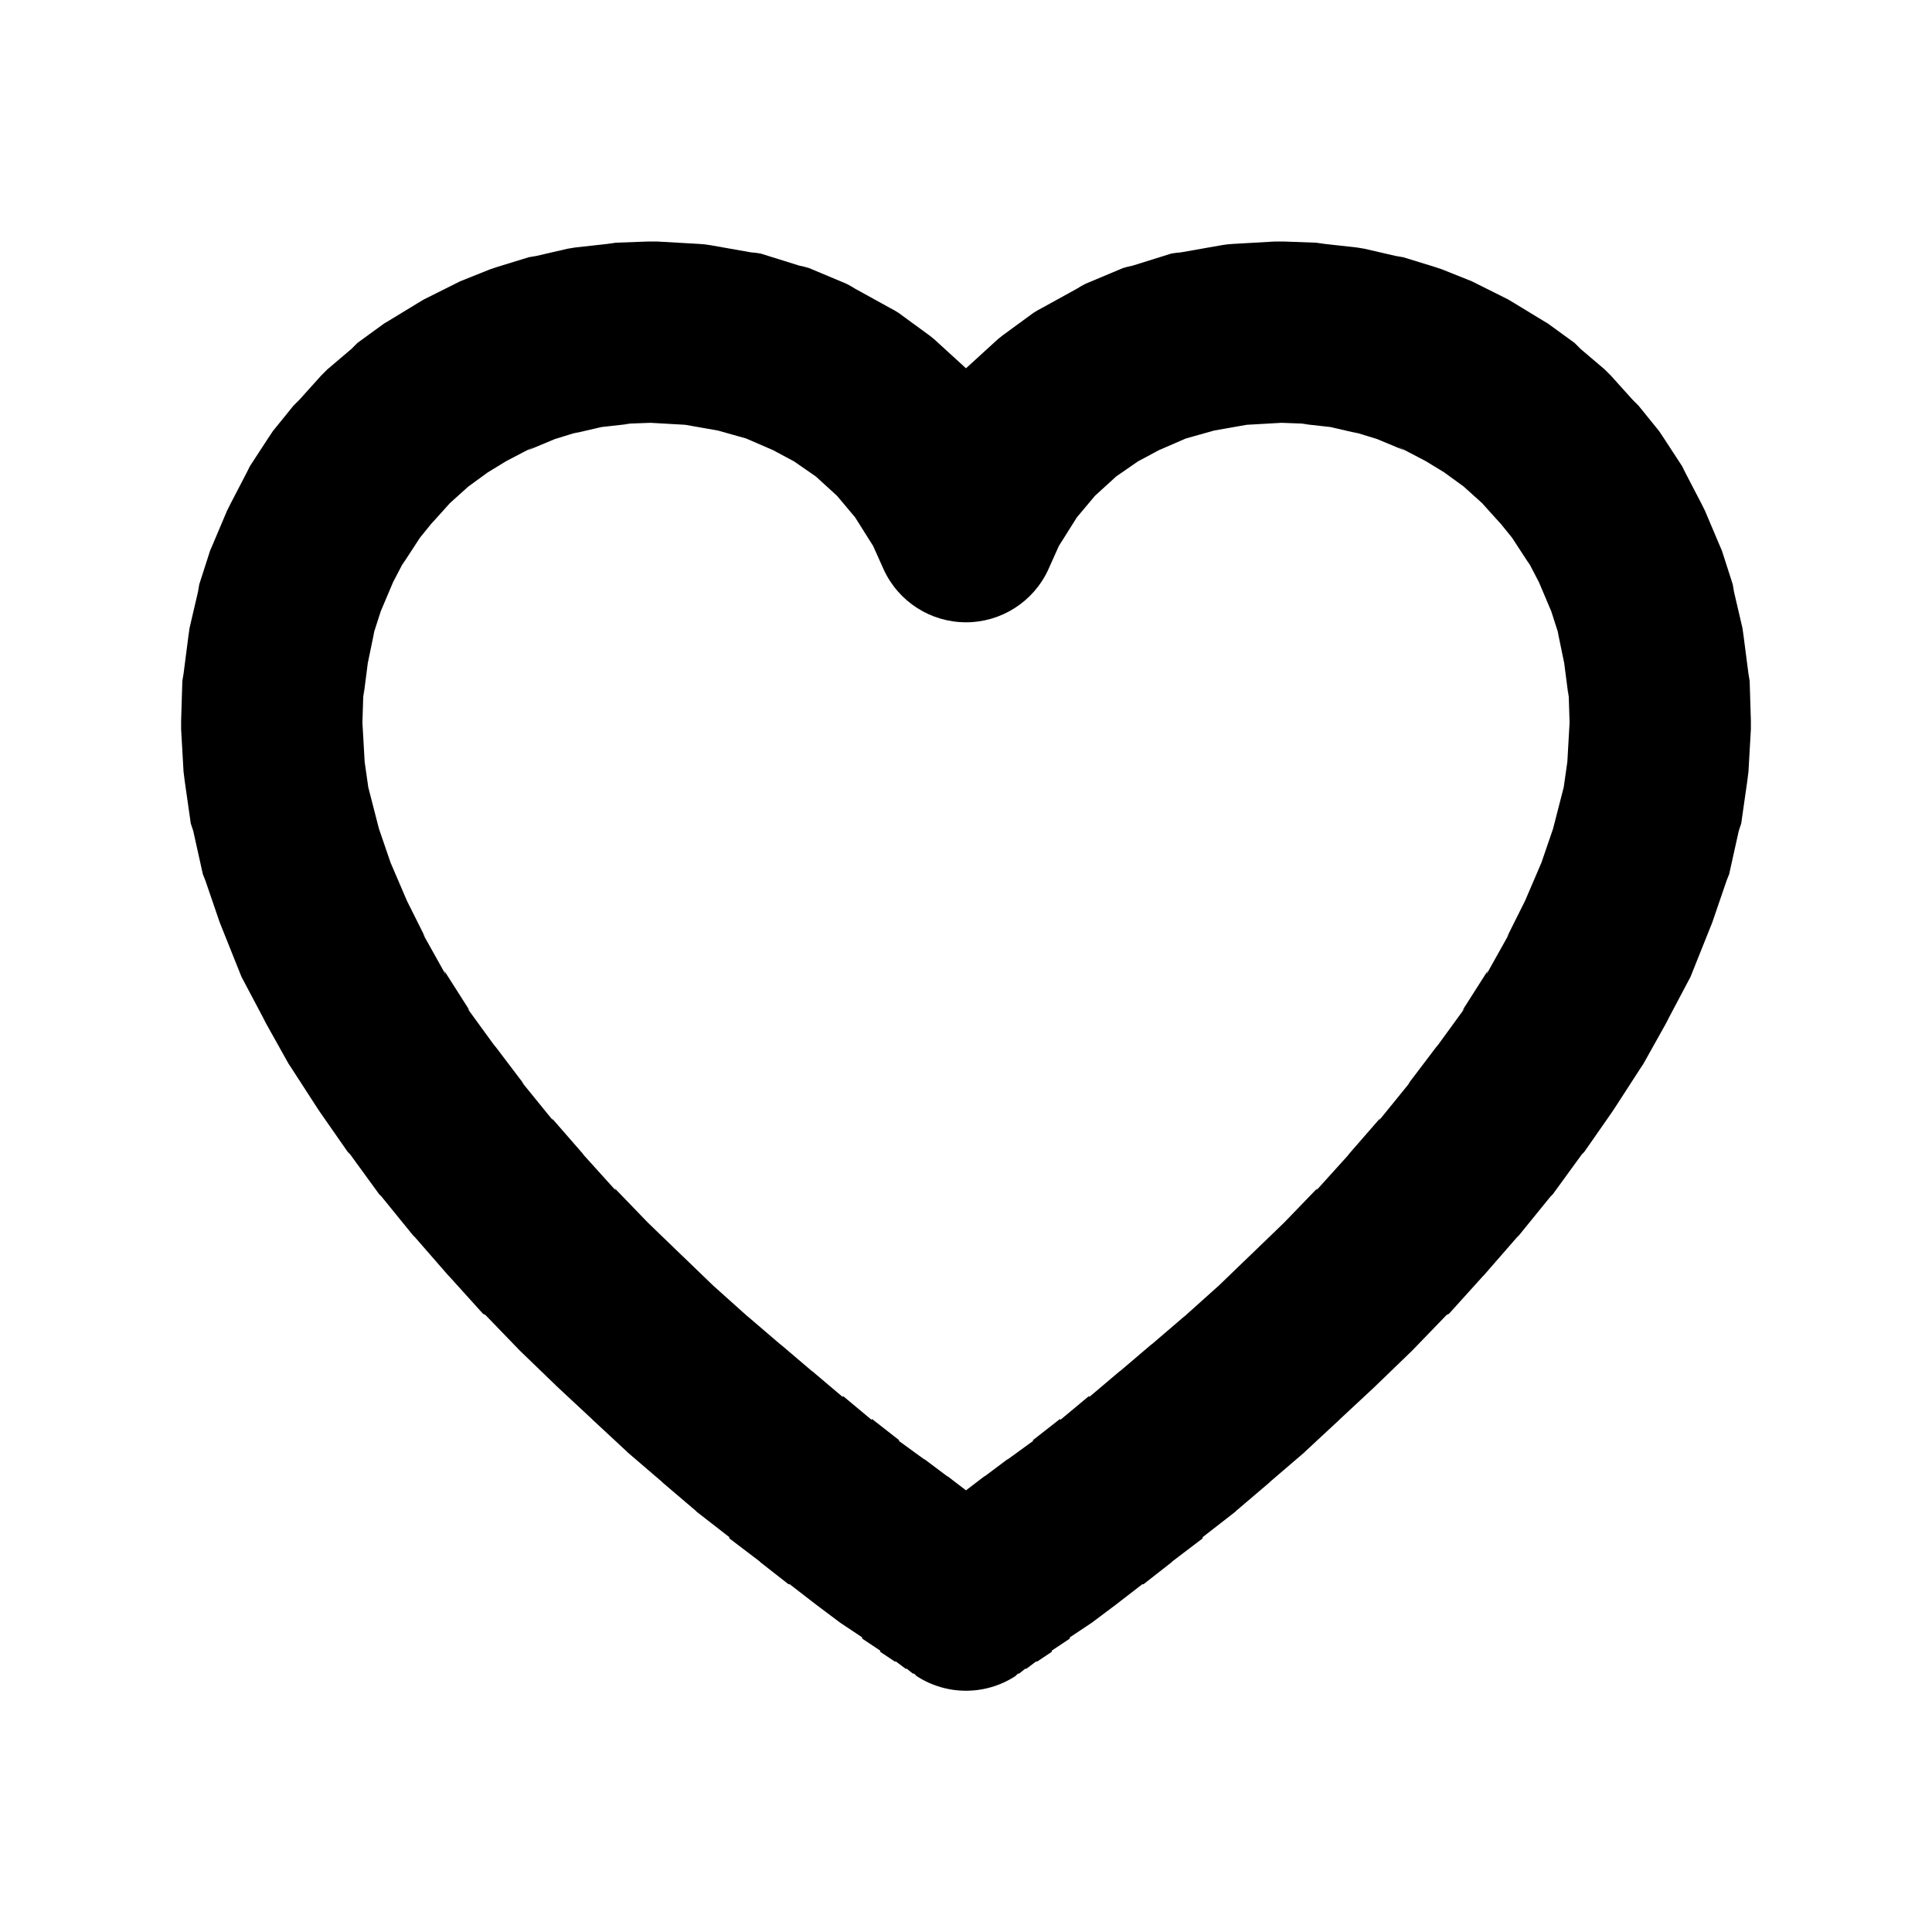
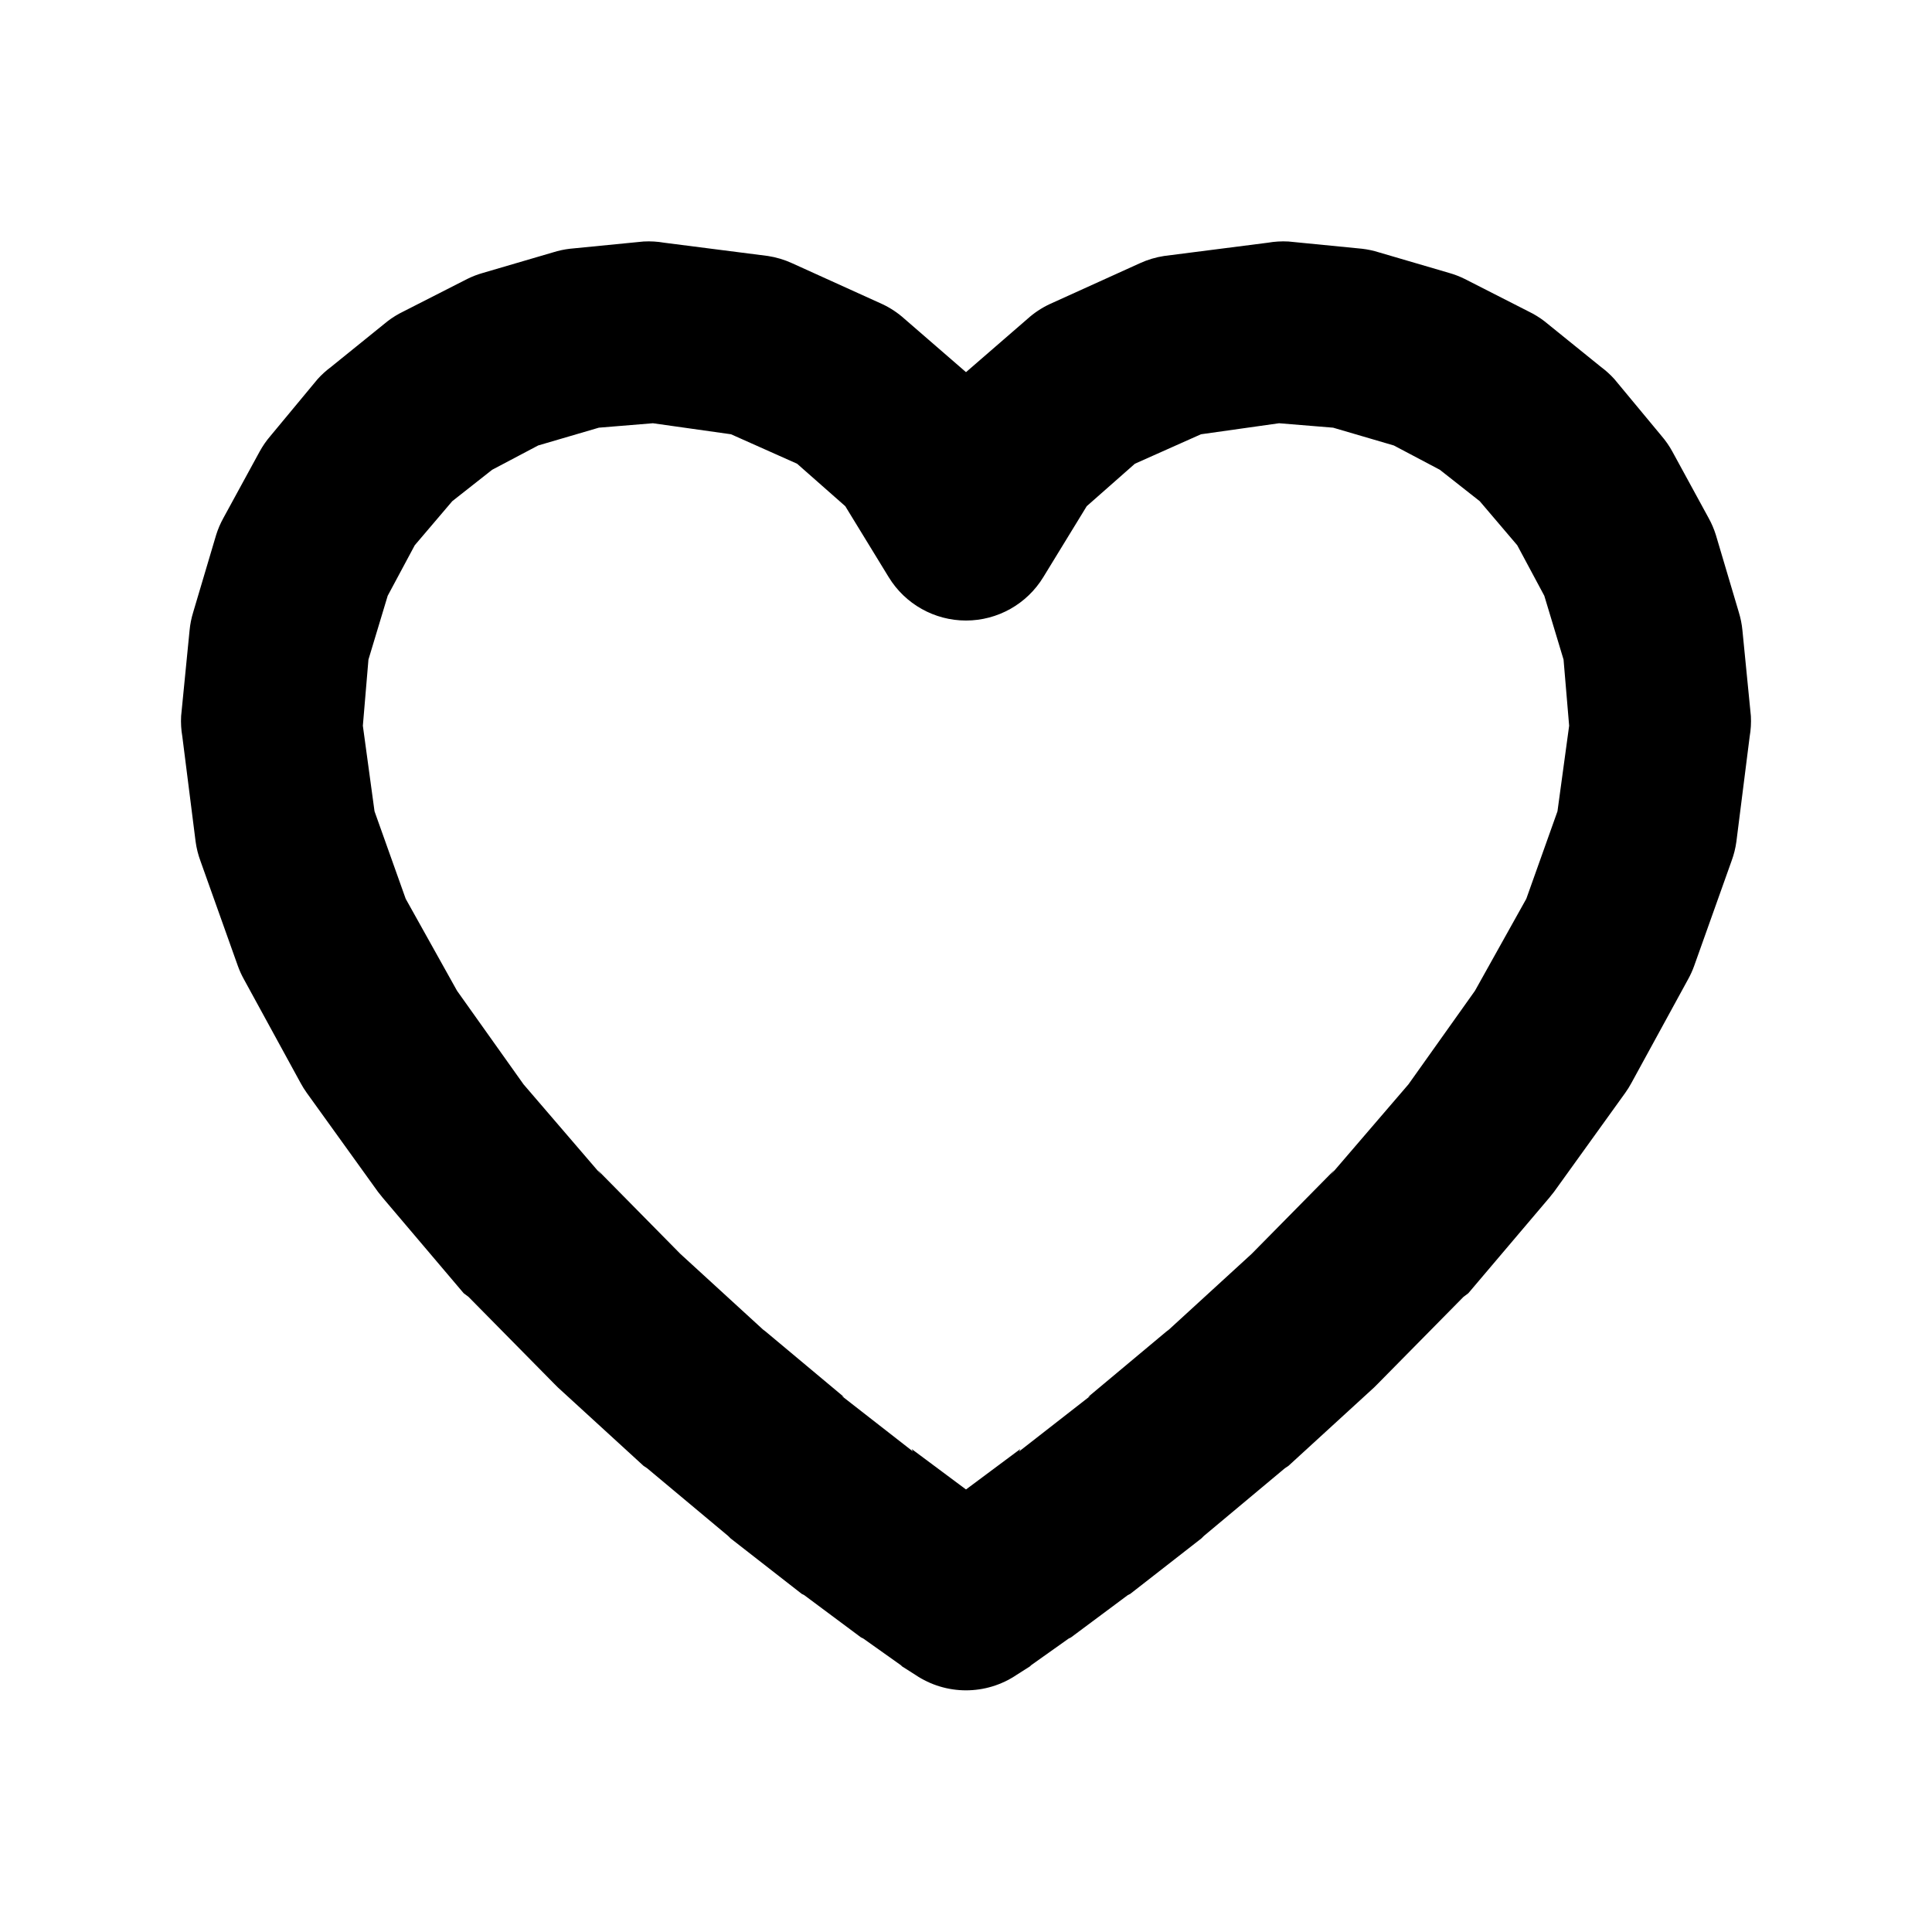
<svg xmlns="http://www.w3.org/2000/svg" viewBox="0 0 16 16">
-   <path d="M7.59 13.88L7.57 13.86L7.56 13.86L7.51 13.82L7.5 13.82L7.42 13.76L7.41 13.76L7.29 13.68L7.29 13.67L7.14 13.57L7.14 13.56L6.96 13.44L6.96 13.44L6.76 13.29L6.76 13.29L6.54 13.12L6.53 13.12L6.3 12.94L6.29 12.93L6.04 12.74L6.04 12.73L5.77 12.52L5.76 12.51L5.49 12.28L5.48 12.27L5.2 12.03L5.19 12.02L4.91 11.76L4.9 11.75L4.61 11.48L4.6 11.47L4.31 11.19L4.3 11.18L4.02 10.89L4 10.88L3.72 10.57L3.71 10.56L3.44 10.25L3.42 10.23L3.16 9.91L3.14 9.89L2.9 9.56L2.88 9.54L2.65 9.21L2.63 9.18L2.41 8.84L2.39 8.81L2.2 8.47L2.18 8.43L2 8.09L1.98 8.04L1.84 7.69L1.82 7.64L1.7 7.29L1.68 7.24L1.6 6.88L1.58 6.82L1.53 6.47L1.52 6.39L1.5 6.04L1.5 5.97L1.51 5.64L1.52 5.58L1.56 5.27L1.57 5.2L1.64 4.9L1.65 4.84L1.74 4.56L1.77 4.49L1.88 4.23L1.91 4.17L2.04 3.92L2.07 3.86L2.22 3.63L2.26 3.57L2.43 3.36L2.48 3.31L2.66 3.11L2.71 3.06L2.91 2.89L2.96 2.84L3.18 2.68L3.23 2.65L3.46 2.51L3.51 2.48L3.75 2.36L3.81 2.33L4.06 2.23L4.12 2.21L4.38 2.13L4.44 2.12L4.7 2.06L4.76 2.05L5.03 2.02L5.1 2.01L5.37 2L5.44 2L5.79 2.02A0.75 0.75 0 0 1 5.88 2.03L6.22 2.09A0.75 0.75 0 0 1 6.3 2.1L6.62 2.2A0.75 0.75 0 0 1 6.7 2.22L7.01 2.35A0.75 0.75 0 0 1 7.08 2.39L7.37 2.55A0.75 0.75 0 0 1 7.44 2.59L7.7 2.78A0.75 0.75 0 0 1 7.77 2.84L8 3.05A0.75 0.75 0 0 1 8.06 3.12L8.27 3.36A0.75 0.75 0 0 1 8.32 3.44L8.49 3.71A0.75 0.75 0 0 1 8.54 3.79L8.68 4.08L8 4.4L7.32 4.08L7.46 3.79A0.75 0.75 0 0 1 7.51 3.71L7.68 3.44A0.75 0.75 0 0 1 7.73 3.36L7.94 3.12A0.75 0.75 0 0 1 8 3.05L8.23 2.84A0.75 0.75 0 0 1 8.3 2.78L8.56 2.59A0.75 0.75 0 0 1 8.63 2.55L8.92 2.39A0.75 0.75 0 0 1 8.99 2.35L9.3 2.22A0.75 0.75 0 0 1 9.38 2.2L9.7 2.1A0.75 0.75 0 0 1 9.78 2.09L10.12 2.03A0.75 0.75 0 0 1 10.21 2.02L10.56 2L10.63 2L10.9 2.01L10.97 2.02L11.24 2.05L11.3 2.06L11.56 2.12L11.62 2.13L11.88 2.21L11.94 2.23L12.19 2.33L12.25 2.36L12.49 2.48L12.54 2.51L12.77 2.65L12.82 2.68L13.04 2.84L13.09 2.89L13.29 3.06L13.34 3.11L13.52 3.31L13.57 3.36L13.74 3.57L13.78 3.63L13.93 3.86L13.96 3.92L14.09 4.17L14.12 4.23L14.23 4.49L14.26 4.56L14.35 4.84L14.36 4.9L14.43 5.2L14.44 5.27L14.48 5.58L14.49 5.64L14.5 5.97L14.5 6.04L14.48 6.39L14.47 6.47L14.42 6.82L14.4 6.88L14.32 7.24L14.3 7.29L14.18 7.64L14.16 7.69L14.02 8.04L14 8.09L13.82 8.43L13.8 8.47L13.61 8.81L13.59 8.84L13.37 9.18L13.35 9.21L13.12 9.54L13.1 9.56L12.86 9.89L12.84 9.91L12.58 10.23L12.56 10.25L12.29 10.56L12.28 10.57L12 10.88L11.98 10.89L11.7 11.18L11.69 11.19L11.4 11.47L11.39 11.48L11.1 11.75L11.09 11.76L10.81 12.02L10.8 12.03L10.52 12.27L10.51 12.28L10.24 12.51L10.23 12.52L9.96 12.73L9.96 12.74L9.71 12.93L9.7 12.94L9.47 13.12L9.46 13.12L9.24 13.29L9.24 13.29L9.04 13.44L9.04 13.44L8.86 13.56L8.86 13.57L8.71 13.67L8.71 13.68L8.59 13.76L8.58 13.76L8.5 13.82L8.49 13.82L8.44 13.86L8.43 13.86L8.41 13.88A0.75 0.75 0 0 1 7.59 13.88ZM7.59 12.62L7.61 12.61L7.6 12.61L7.66 12.58L7.65 12.58L7.74 12.52L7.73 12.52L7.85 12.44L7.85 12.45L7.99 12.34L7.99 12.35L8.16 12.22L8.15 12.23L8.35 12.08L8.34 12.09L8.56 11.93L8.55 11.93L8.78 11.75L8.78 11.76L9.02 11.56L9.02 11.57L9.28 11.35L9.27 11.36L9.54 11.13L9.53 11.14L9.81 10.9L9.8 10.91L10.09 10.65L10.08 10.66L10.36 10.39L10.35 10.4L10.64 10.12L10.63 10.13L10.91 9.84L10.9 9.86L11.18 9.55L11.16 9.57L11.43 9.26L11.42 9.28L11.68 8.96L11.66 8.98L11.91 8.65L11.89 8.68L12.13 8.35L12.11 8.37L12.32 8.04L12.31 8.07L12.5 7.73L12.48 7.76L12.65 7.42L12.63 7.46L12.78 7.11L12.76 7.16L12.88 6.81L12.86 6.87L12.95 6.52L12.94 6.59L12.99 6.24L12.98 6.31L13 5.96L13 6.03L12.99 5.71L12.99 5.77L12.95 5.46L12.96 5.52L12.9 5.23L12.92 5.29L12.83 5.01L12.85 5.07L12.74 4.81L12.77 4.87L12.64 4.62L12.67 4.68L12.52 4.45L12.56 4.5L12.39 4.29L12.43 4.34L12.25 4.14L12.3 4.19L12.1 4.01L12.15 4.05L11.93 3.89L11.99 3.93L11.76 3.79L11.81 3.82L11.58 3.7L11.63 3.73L11.39 3.63L11.45 3.65L11.19 3.57L11.25 3.59L10.99 3.53L11.05 3.54L10.78 3.51L10.84 3.51L10.57 3.5L10.64 3.5L10.29 3.52L10.25 2.77L10.37 3.51L10.03 3.57L9.91 2.83L10.11 3.55L9.79 3.64L9.58 2.92L9.87 3.61L9.57 3.74L9.28 3.04L9.65 3.7L9.37 3.85L9 3.2L9.44 3.81L9.18 3.99L8.74 3.39L9.25 3.94L9.02 4.15L8.51 3.6L9.09 4.08L8.88 4.33L8.31 3.84L8.94 4.25L8.77 4.52L8.14 4.11L8.81 4.43L8.68 4.72A0.75 0.75 0 0 1 7.32 4.72L7.19 4.43L7.86 4.11L7.23 4.52L7.06 4.25L7.69 3.84L7.12 4.33L6.91 4.08L7.49 3.6L6.98 4.15L6.75 3.94L7.26 3.39L6.82 3.99L6.56 3.81L7 3.2L6.63 3.85L6.35 3.7L6.72 3.04L6.43 3.74L6.13 3.61L6.42 2.92L6.21 3.64L5.89 3.55L6.09 2.83L5.97 3.57L5.63 3.51L5.75 2.77L5.71 3.52L5.36 3.5L5.43 3.5L5.16 3.51L5.22 3.51L4.95 3.54L5.01 3.53L4.75 3.59L4.81 3.57L4.55 3.65L4.61 3.63L4.37 3.73L4.42 3.7L4.19 3.82L4.24 3.79L4.01 3.93L4.07 3.89L3.85 4.05L3.9 4.01L3.7 4.19L3.75 4.14L3.57 4.34L3.61 4.29L3.44 4.5L3.48 4.45L3.33 4.68L3.36 4.62L3.23 4.87L3.26 4.81L3.15 5.07L3.17 5.01L3.08 5.29L3.1 5.23L3.04 5.52L3.05 5.46L3.01 5.77L3.01 5.71L3 6.03L3 5.96L3.02 6.31L3.01 6.24L3.06 6.59L3.05 6.52L3.14 6.87L3.12 6.81L3.24 7.16L3.22 7.11L3.37 7.46L3.35 7.42L3.52 7.76L3.5 7.73L3.69 8.07L3.68 8.04L3.89 8.37L3.87 8.35L4.11 8.68L4.09 8.65L4.34 8.98L4.32 8.96L4.58 9.28L4.57 9.26L4.84 9.57L4.82 9.55L5.1 9.86L5.09 9.84L5.37 10.13L5.36 10.12L5.65 10.4L5.64 10.39L5.92 10.66L5.91 10.65L6.2 10.91L6.19 10.9L6.47 11.14L6.46 11.13L6.73 11.36L6.72 11.35L6.98 11.57L6.98 11.56L7.22 11.76L7.22 11.75L7.45 11.93L7.44 11.93L7.66 12.09L7.65 12.08L7.85 12.23L7.84 12.22L8.01 12.35L8.01 12.34L8.15 12.45L8.15 12.44L8.27 12.52L8.26 12.52L8.35 12.58L8.34 12.58L8.4 12.61L8.39 12.61L8.41 12.62L8 13.25L7.59 12.62Z" />
+   <path d="M7.58 13.87L7.47 13.8L7.46 13.79L7.15 13.57L7.13 13.56L6.66 13.21L6.64 13.2L6.05 12.74L6.03 12.72L5.36 12.16L5.33 12.14L4.62 11.49L4.59 11.46L3.88 10.74L3.84 10.71L3.17 9.92L3.13 9.87L2.54 9.05A0.75 0.75 0 0 1 2.49 8.97L2.02 8.11A0.75 0.75 0 0 1 1.97 8L1.66 7.13A0.75 0.75 0 0 1 1.62 6.97L1.51 6.1A0.75 0.75 0 0 1 1.5 5.93L1.57 5.22A0.75 0.75 0 0 1 1.6 5.07L1.79 4.43A0.75 0.75 0 0 1 1.85 4.29L2.15 3.74A0.75 0.75 0 0 1 2.24 3.61L2.63 3.14A0.75 0.75 0 0 1 2.74 3.04L3.21 2.66A0.75 0.75 0 0 1 3.34 2.58L3.87 2.31A0.75 0.75 0 0 1 4 2.26L4.58 2.09A0.75 0.75 0 0 1 4.72 2.06L5.33 2A0.75 0.75 0 0 1 5.5 2.01L6.36 2.12A0.75 0.75 0 0 1 6.56 2.18L7.31 2.52A0.75 0.75 0 0 1 7.49 2.64L8.09 3.16A0.75 0.75 0 0 1 8.24 3.34L8.64 4.02L8 4.4L7.36 4.02L7.76 3.34A0.75 0.75 0 0 1 7.91 3.16L8.51 2.64A0.75 0.75 0 0 1 8.69 2.52L9.44 2.18A0.75 0.75 0 0 1 9.64 2.12L10.5 2.01A0.75 0.75 0 0 1 10.67 2L11.28 2.06A0.75 0.75 0 0 1 11.42 2.09L12 2.26A0.75 0.75 0 0 1 12.13 2.31L12.66 2.58A0.75 0.75 0 0 1 12.79 2.66L13.26 3.04A0.75 0.75 0 0 1 13.37 3.14L13.76 3.61A0.75 0.75 0 0 1 13.85 3.74L14.15 4.29A0.75 0.75 0 0 1 14.21 4.43L14.4 5.07A0.75 0.75 0 0 1 14.43 5.22L14.5 5.93A0.75 0.75 0 0 1 14.49 6.1L14.38 6.97A0.75 0.75 0 0 1 14.34 7.13L14.03 8A0.75 0.75 0 0 1 13.98 8.11L13.51 8.97A0.75 0.75 0 0 1 13.46 9.05L12.87 9.87L12.83 9.92L12.16 10.71L12.12 10.74L11.41 11.46L11.38 11.49L10.67 12.14L10.64 12.16L9.97 12.72L9.95 12.74L9.36 13.2L9.34 13.21L8.87 13.56L8.85 13.57L8.54 13.79L8.53 13.8L8.42 13.87A0.75 0.75 0 0 1 7.58 13.87ZM7.58 12.63L7.7 12.55L7.68 12.56L8 12.34L7.98 12.35L8.45 12L8.44 12.02L9.03 11.56L9.01 11.57L9.68 11.01L9.66 11.03L10.37 10.38L10.34 10.41L11.05 9.69L11.02 9.73L11.69 8.95L11.65 9L12.24 8.17L12.85 8.61L12.19 8.25L12.67 7.39L13.32 7.75L12.62 7.5L12.93 6.63L13.64 6.88L12.89 6.78L13.01 5.9L13.75 6L13 6.07L12.94 5.36L13.68 5.29L12.96 5.5L12.77 4.87L13.49 4.65L12.83 5.01L12.53 4.45L13.19 4.09L12.62 4.58L12.22 4.11L12.79 3.63L12.33 4.21L11.86 3.84L12.32 3.25L11.98 3.92L11.45 3.64L11.79 2.98L11.58 3.7L11 3.53L11.21 2.81L11.14 3.55L10.53 3.5L10.6 2.75L10.7 3.49L9.85 3.61L9.74 2.87L10.05 3.55L9.31 3.88L9 3.2L9.49 3.76L8.9 4.28L8.41 3.72L9.05 4.11L8.64 4.78A0.75 0.75 0 0 1 7.36 4.78L6.95 4.11L7.59 3.72L7.1 4.28L6.51 3.76L7 3.2L6.69 3.88L5.95 3.55L6.26 2.87L6.15 3.61L5.3 3.49L5.4 2.75L5.47 3.5L4.86 3.55L4.79 2.81L5 3.53L4.42 3.7L4.21 2.98L4.55 3.64L4.02 3.92L3.68 3.25L4.14 3.84L3.67 4.21L3.21 3.63L3.78 4.11L3.38 4.58L2.81 4.09L3.47 4.45L3.17 5.01L2.51 4.65L3.23 4.87L3.04 5.5L2.32 5.29L3.06 5.36L3 6.07L2.25 6L2.99 5.9L3.11 6.78L2.36 6.88L3.07 6.63L3.38 7.5L2.68 7.75L3.33 7.39L3.81 8.25L3.15 8.61L3.76 8.17L4.35 9L4.31 8.95L4.98 9.73L4.95 9.69L5.66 10.41L5.63 10.38L6.34 11.03L6.32 11.01L6.99 11.57L6.97 11.56L7.56 12.02L7.55 12L8.02 12.35L8 12.34L8.32 12.56L8.3 12.55L8.42 12.63L8 13.25L7.58 12.63Z" />
</svg>
